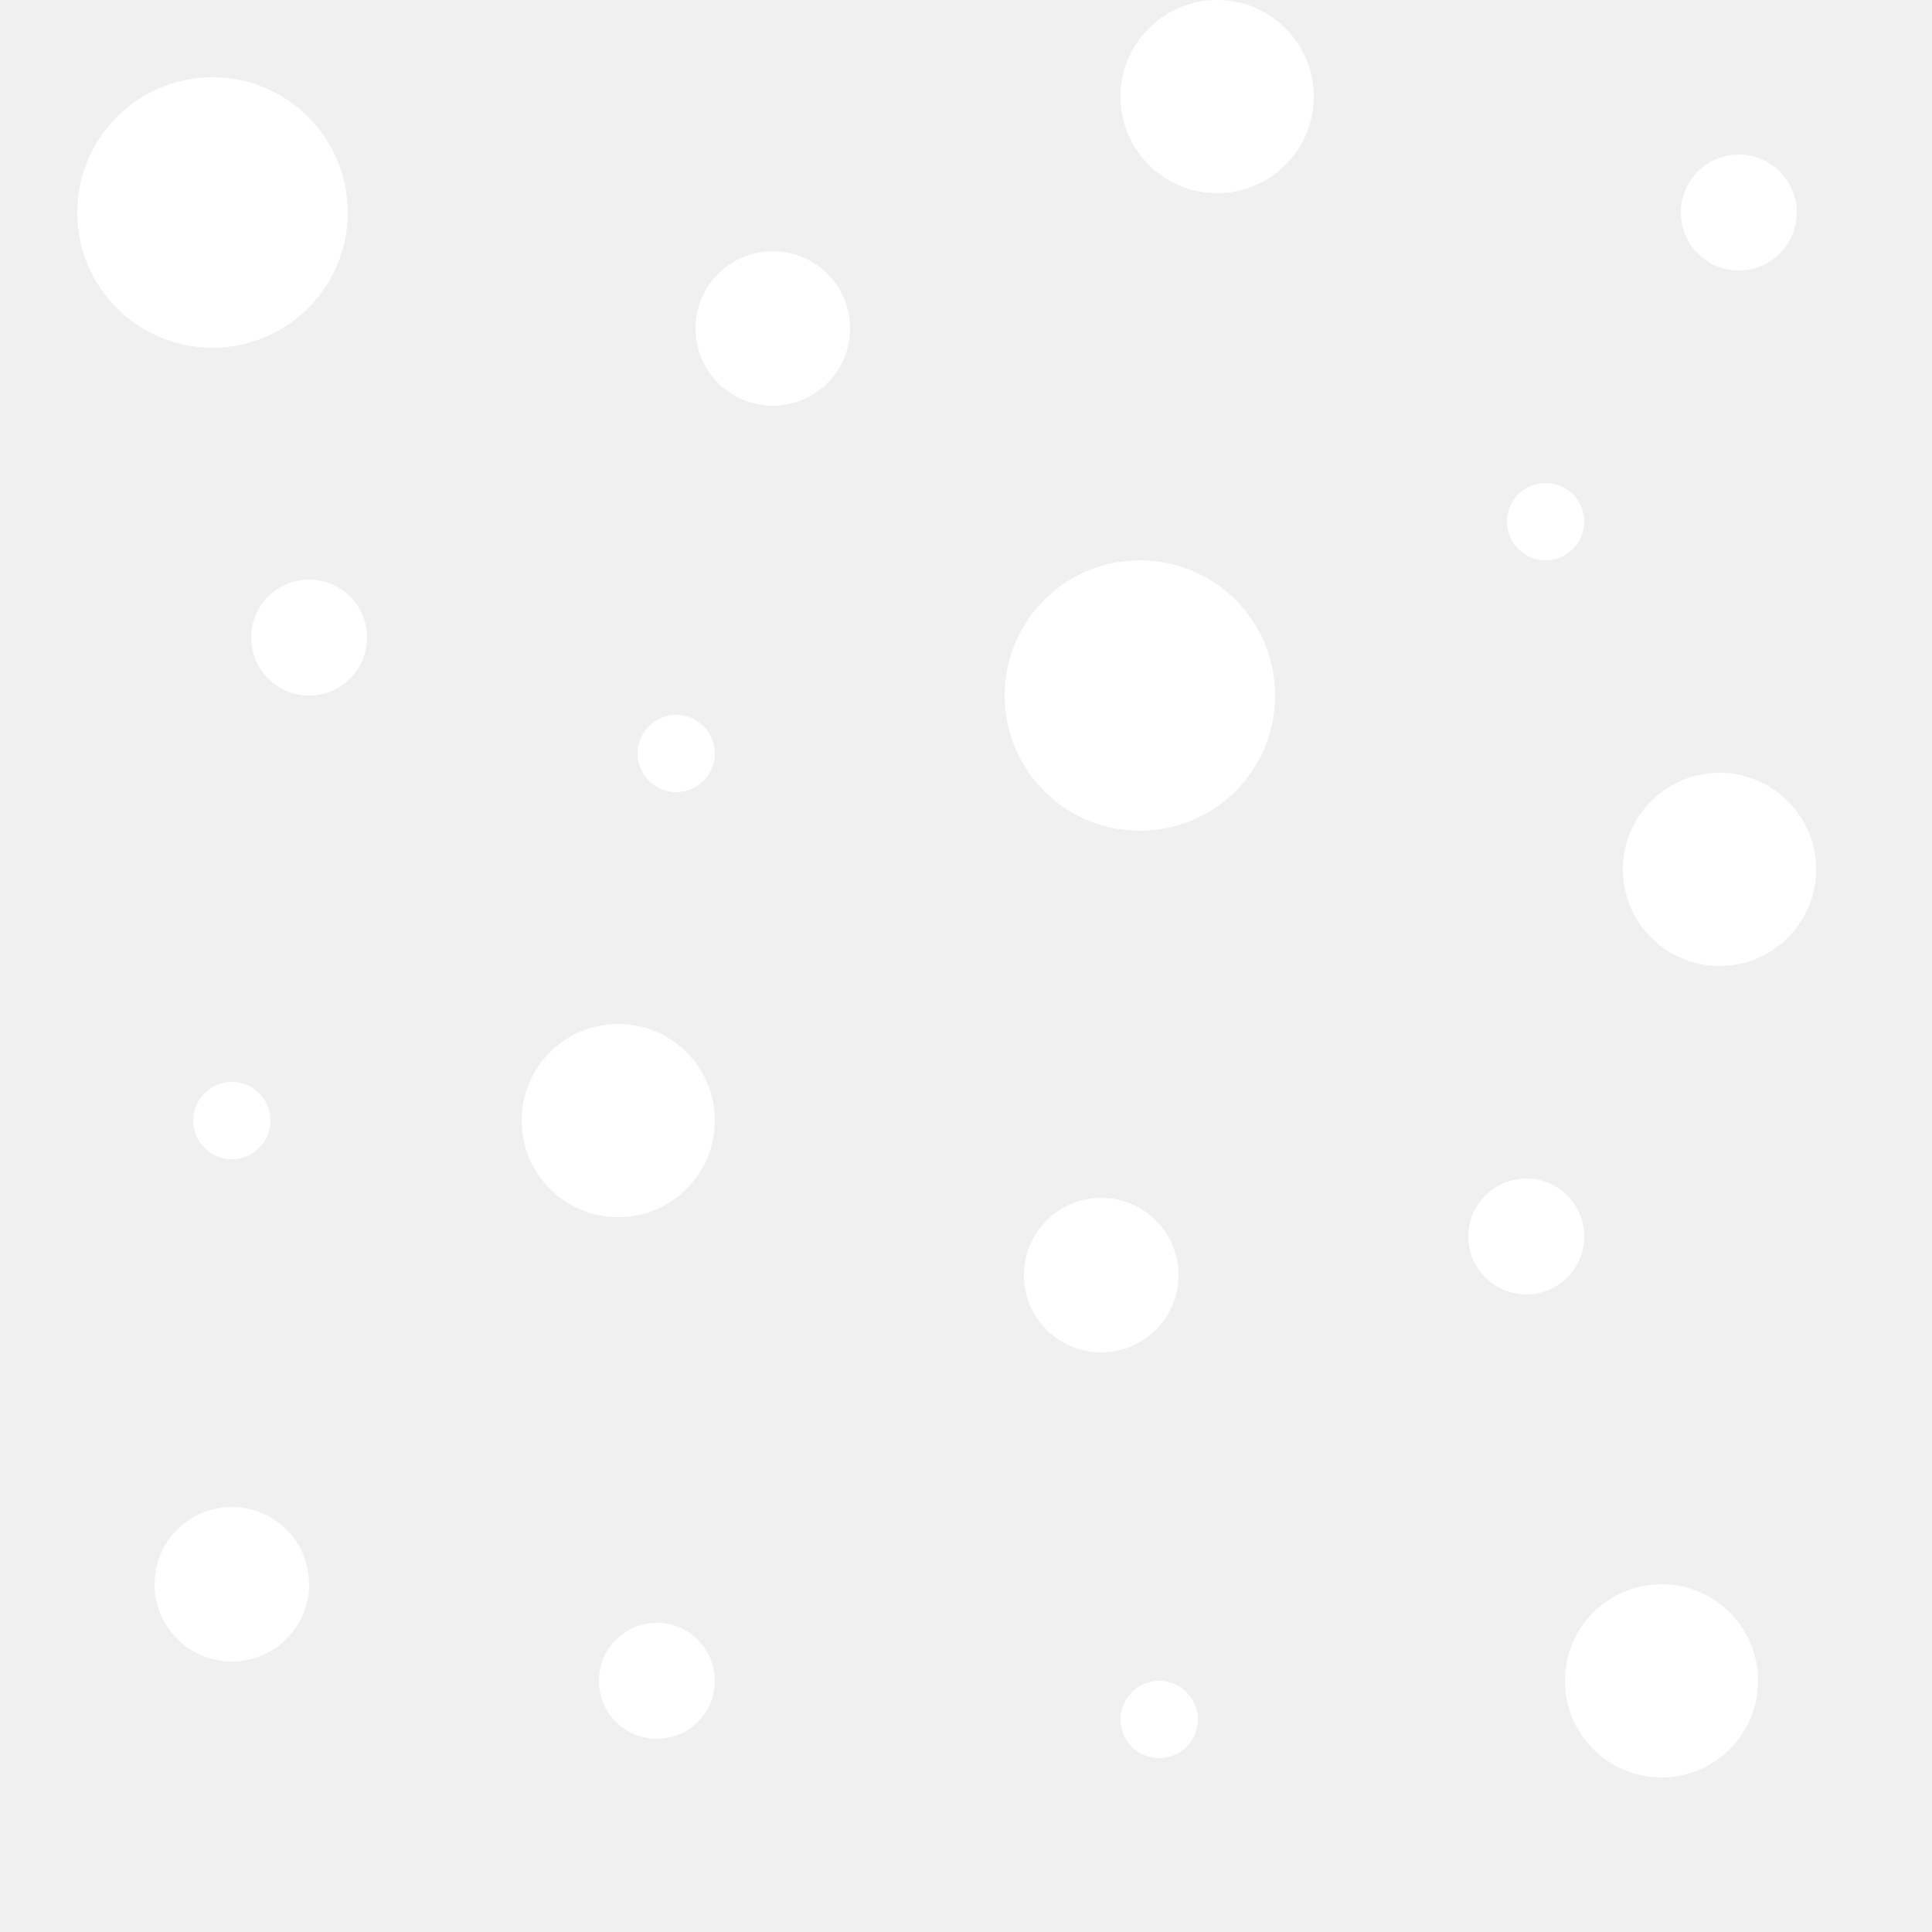
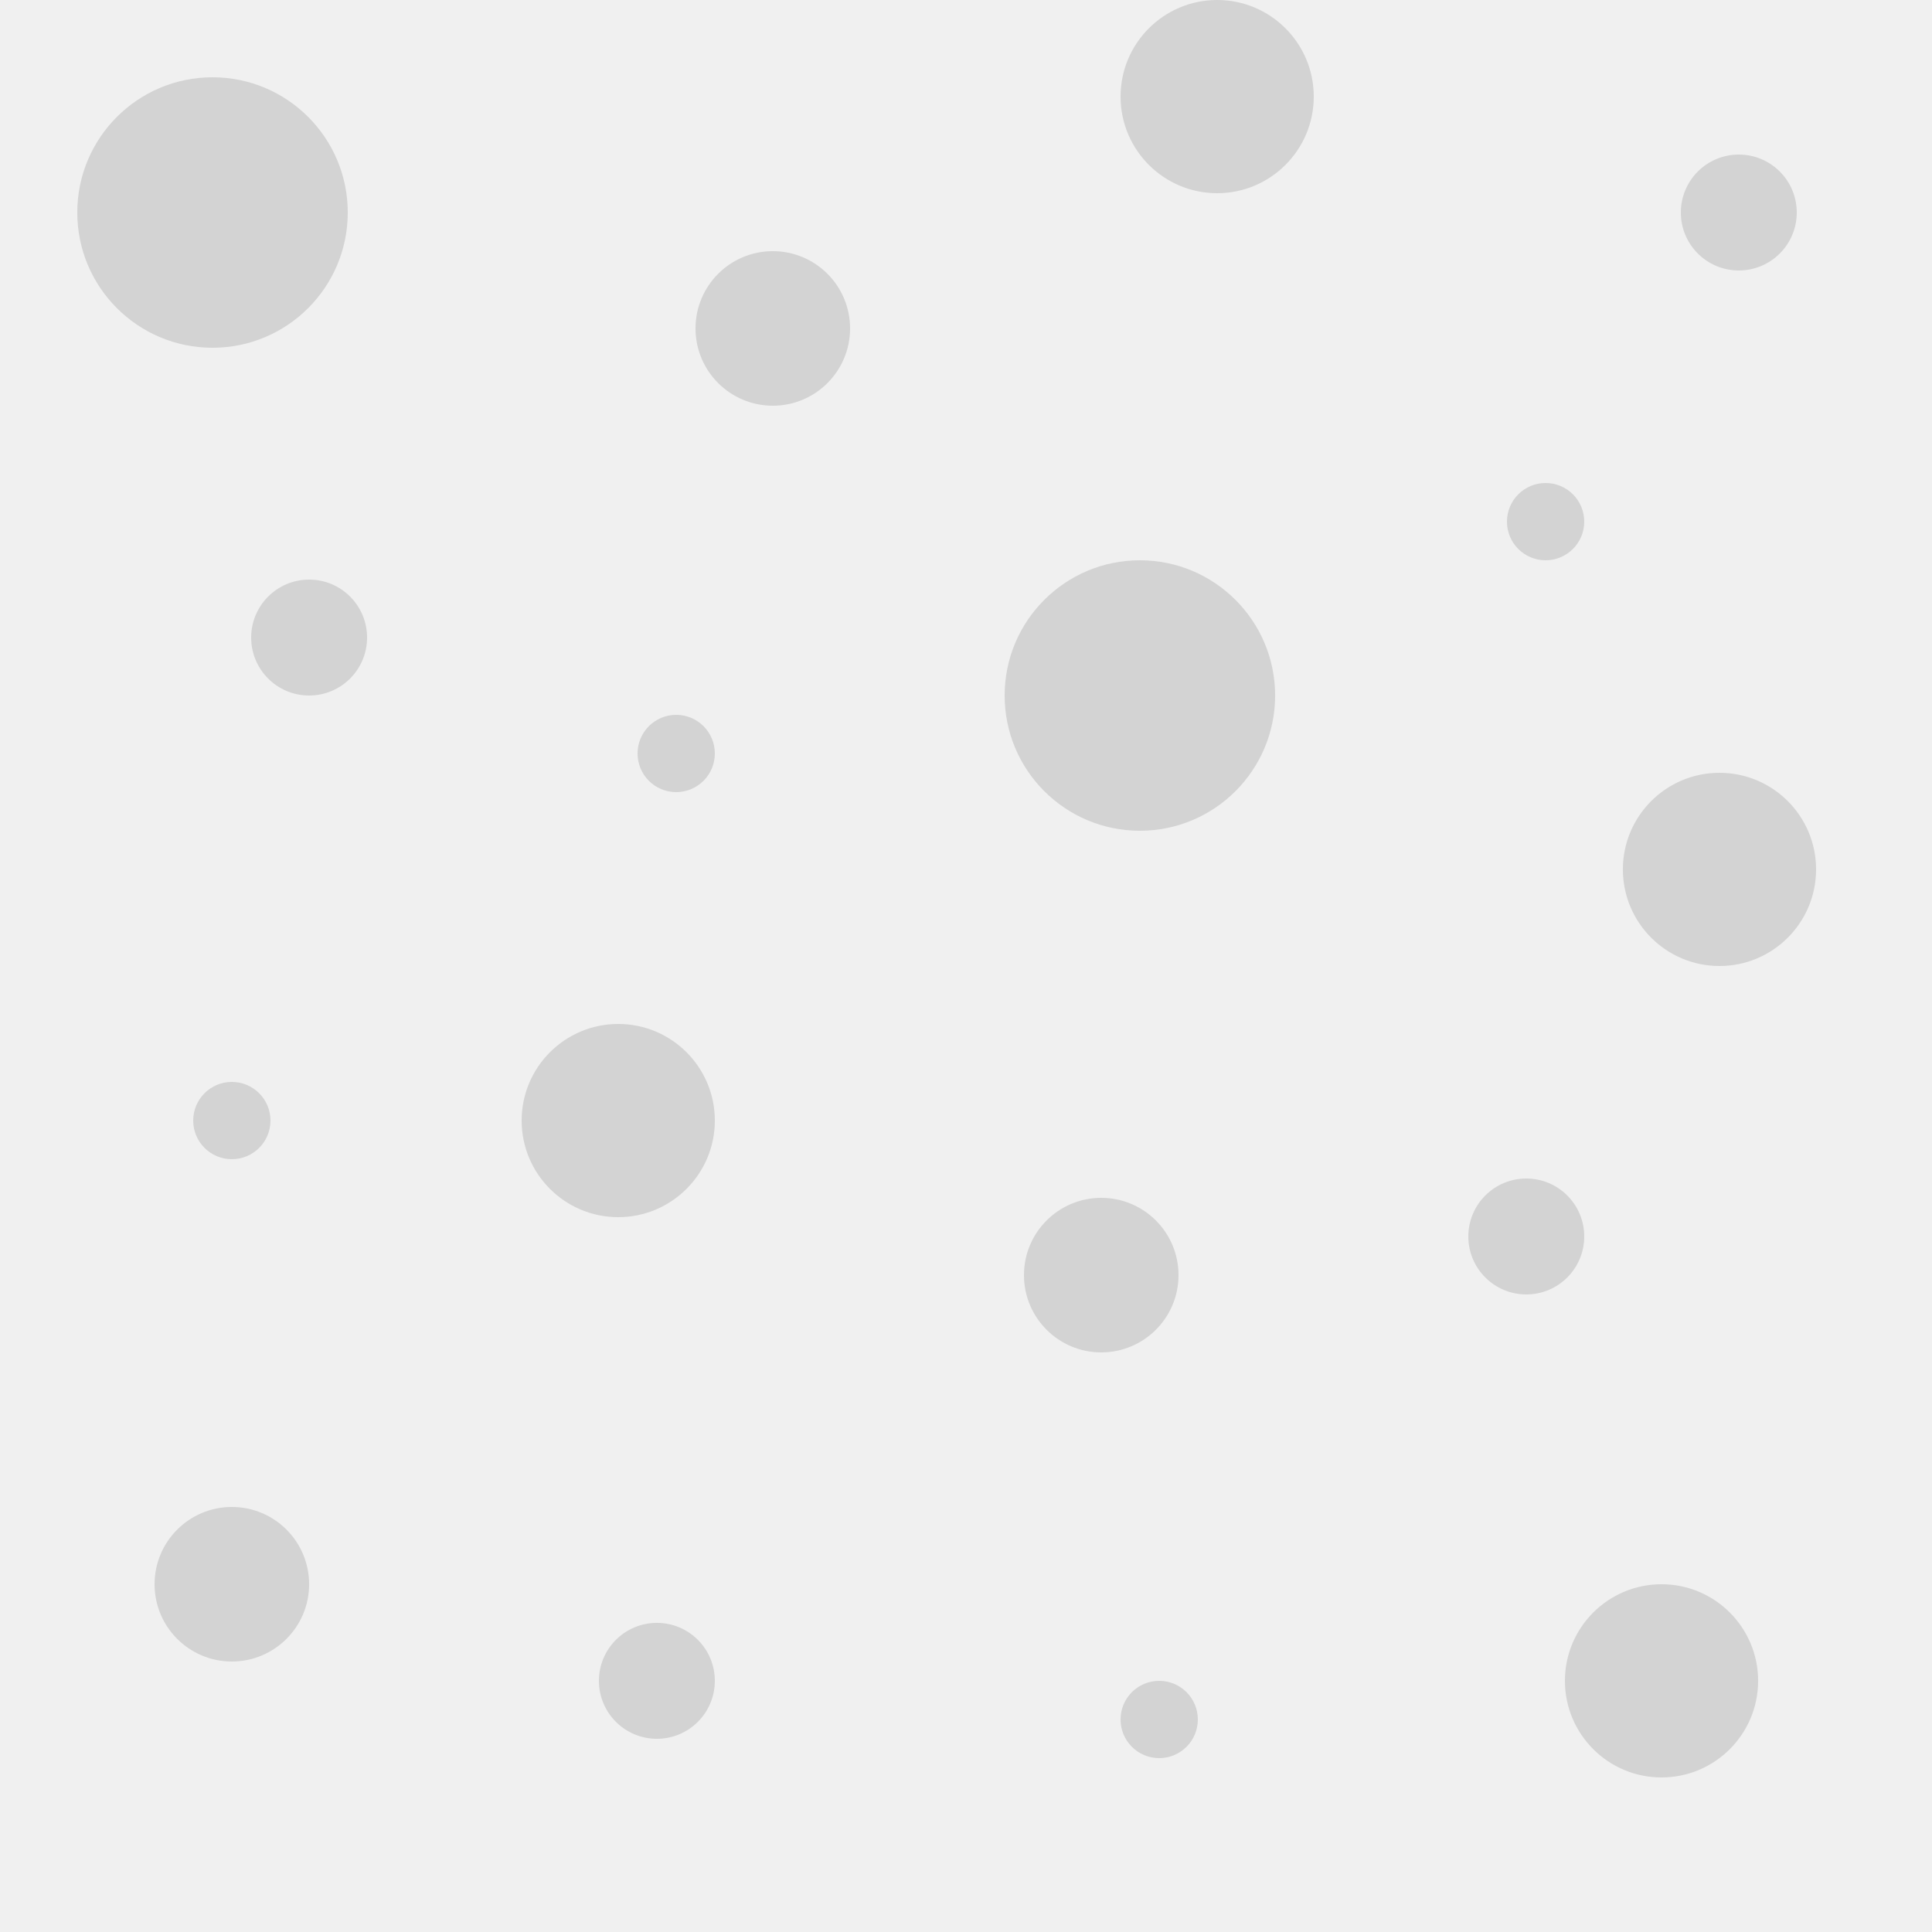
<svg xmlns="http://www.w3.org/2000/svg" width="100px" height="100px" viewBox="0 0 100 100" version="1.1">
  <defs />
  <g id="Page-1" stroke="none" stroke-width="1" fill="none" fill-rule="evenodd">
-     <g id="bubbles" fill="#ffffff">
+     <g id="bubbles" fill="#D3D3D3">
      <path d="M11,18 C14.866,18 18,14.866 18,11 C18,7.134 14.866,4 11,4 C7.134,4 4,7.134 4,11 C4,14.866 7.134,18 11,18 Z M59,43 C62.866,43 66,39.866 66,36 C66,32.134 62.866,29 59,29 C55.134,29 52,32.134 52,36 C52,39.866 55.134,43 59,43 Z M16,36 C17.657,36 19,34.657 19,33 C19,31.343 17.657,30 16,30 C14.343,30 13,31.343 13,33 C13,34.657 14.343,36 16,36 Z M79,67 C80.657,67 82,65.657 82,64 C82,62.343 80.657,61 79,61 C77.343,61 76,62.343 76,64 C76,65.657 77.343,67 79,67 Z M34,90 C35.657,90 37,88.657 37,87 C37,85.343 35.657,84 34,84 C32.343,84 31,85.343 31,87 C31,88.657 32.343,90 34,90 Z M90,14 C91.657,14 93,12.657 93,11 C93,9.343 91.657,8 90,8 C88.343,8 87,9.343 87,11 C87,12.657 88.343,14 90,14 Z M12,86 C14.209,86 16,84.209 16,82 C16,79.791 14.209,78 12,78 C9.791,78 8,79.791 8,82 C8,84.209 9.791,86 12,86 Z M40,21 C42.209,21 44,19.209 44,17 C44,14.791 42.209,13 40,13 C37.791,13 36,14.791 36,17 C36,19.209 37.791,21 40,21 Z M63,10 C65.761,10 68,7.761 68,5 C68,2.239 65.761,0 63,0 C60.239,0 58,2.239 58,5 C58,7.761 60.239,10 63,10 Z M57,70 C59.209,70 61,68.209 61,66 C61,63.791 59.209,62 57,62 C54.791,62 53,63.791 53,66 C53,68.209 54.791,70 57,70 Z M86,92 C88.761,92 91,89.761 91,87 C91,84.239 88.761,82 86,82 C83.239,82 81,84.239 81,87 C81,89.761 83.239,92 86,92 Z M32,63 C34.761,63 37,60.761 37,58 C37,55.239 34.761,53 32,53 C29.239,53 27,55.239 27,58 C27,60.761 29.239,63 32,63 Z M89,50 C91.761,50 94,47.761 94,45 C94,42.239 91.761,40 89,40 C86.239,40 84,42.239 84,45 C84,47.761 86.239,50 89,50 Z M80,29 C81.105,29 82,28.105 82,27 C82,25.895 81.105,25 80,25 C78.895,25 78,25.895 78,27 C78,28.105 78.895,29 80,29 Z M60,91 C61.105,91 62,90.105 62,89 C62,87.895 61.105,87 60,87 C58.895,87 58,87.895 58,89 C58,90.105 58.895,91 60,91 Z M35,41 C36.105,41 37,40.105 37,39 C37,37.895 36.105,37 35,37 C33.895,37 33,37.895 33,39 C33,40.105 33.895,41 35,41 Z M12,60 C13.105,60 14,59.105 14,58 C14,56.895 13.105,56 12,56 C10.895,56 10,56.895 10,58 C10,59.105 10.895,60 12,60 Z" id="Combined-Shape" />
    </g>
  </g>
</svg>
